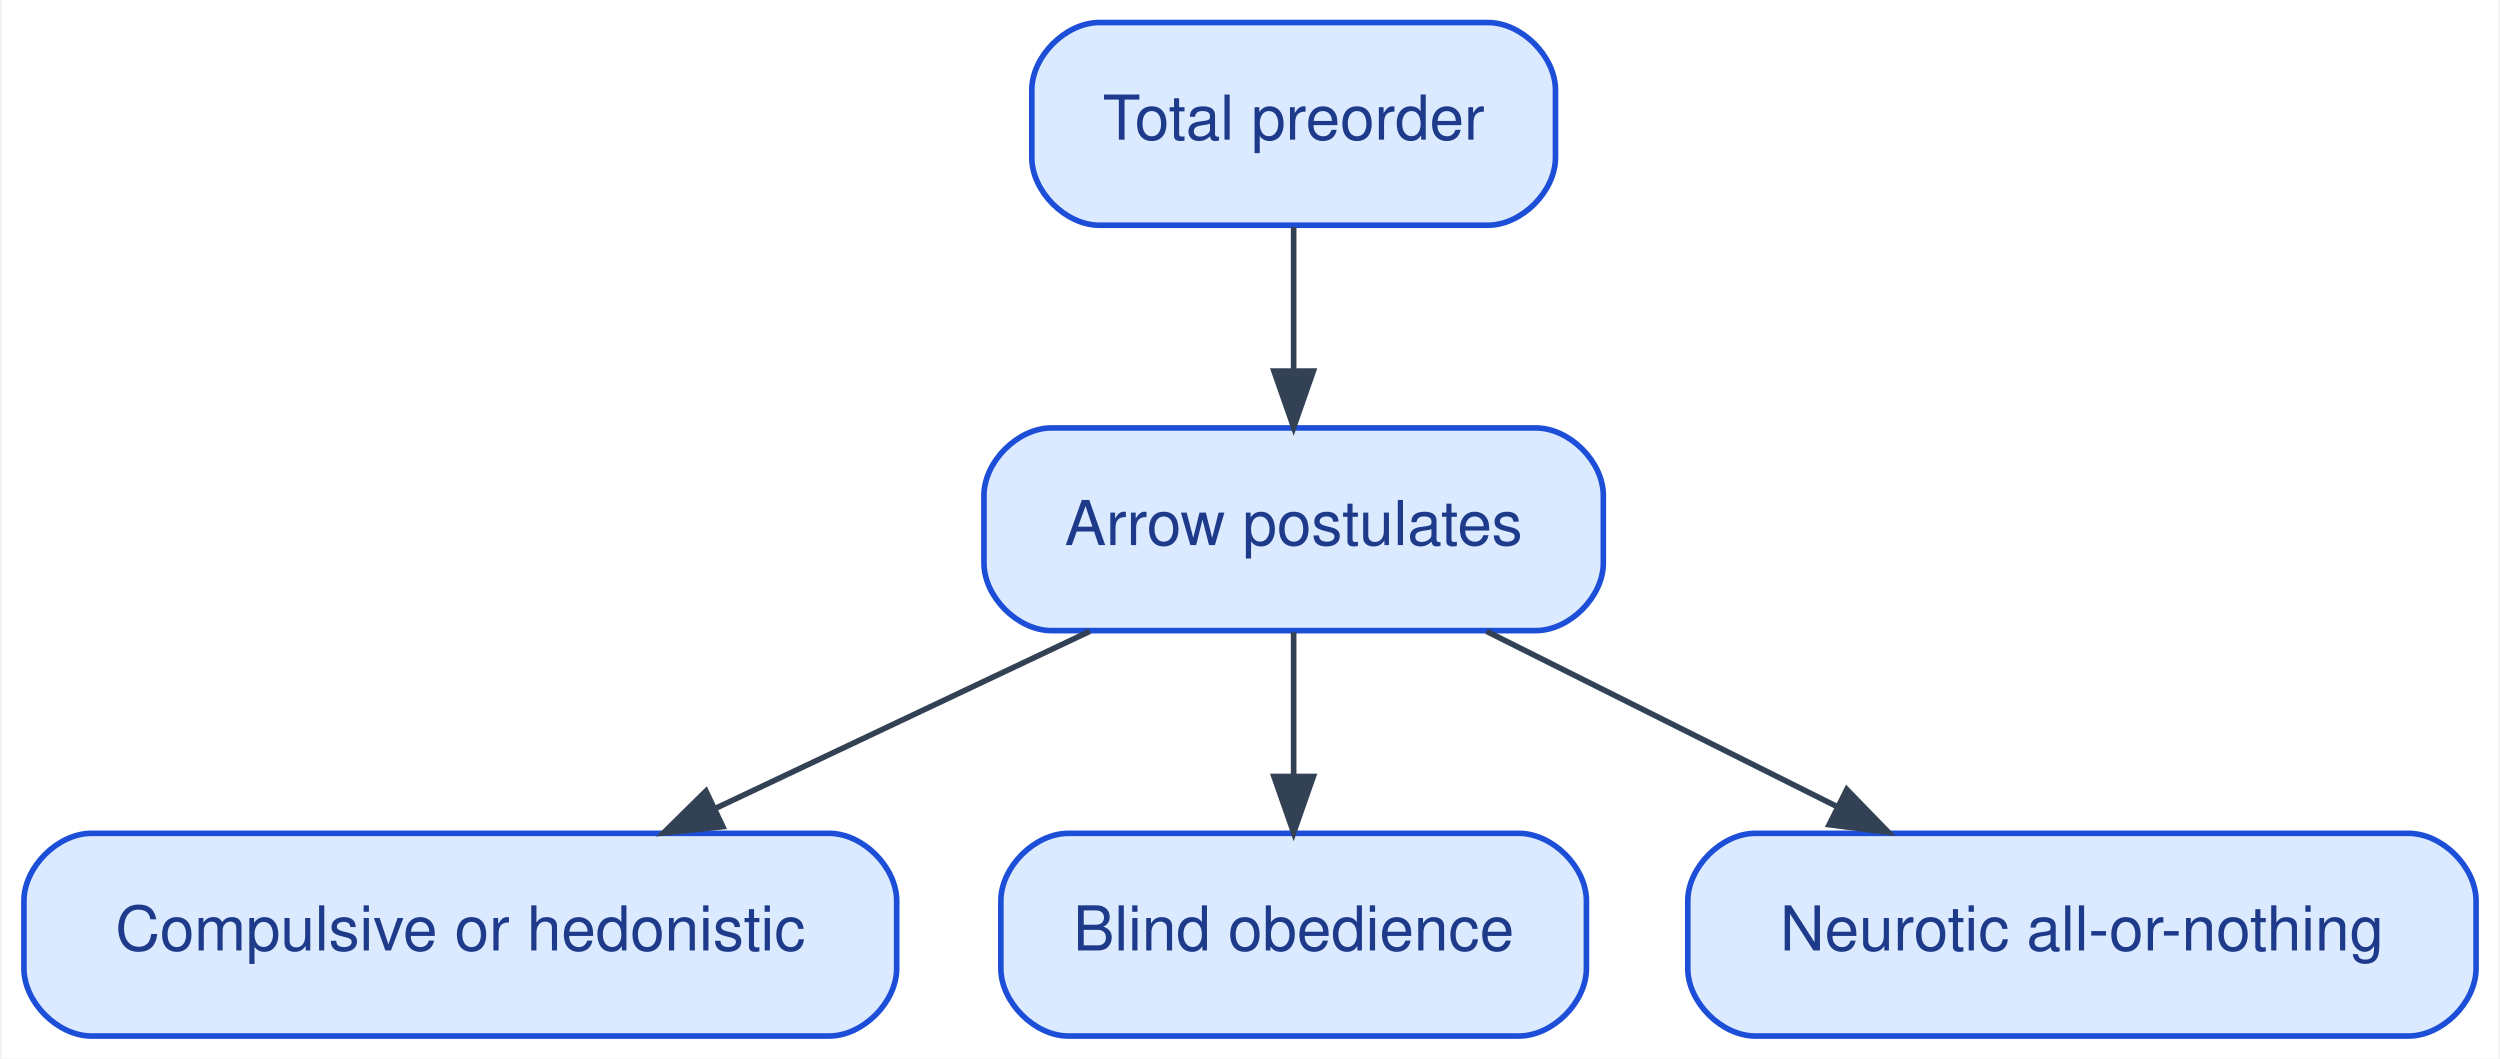
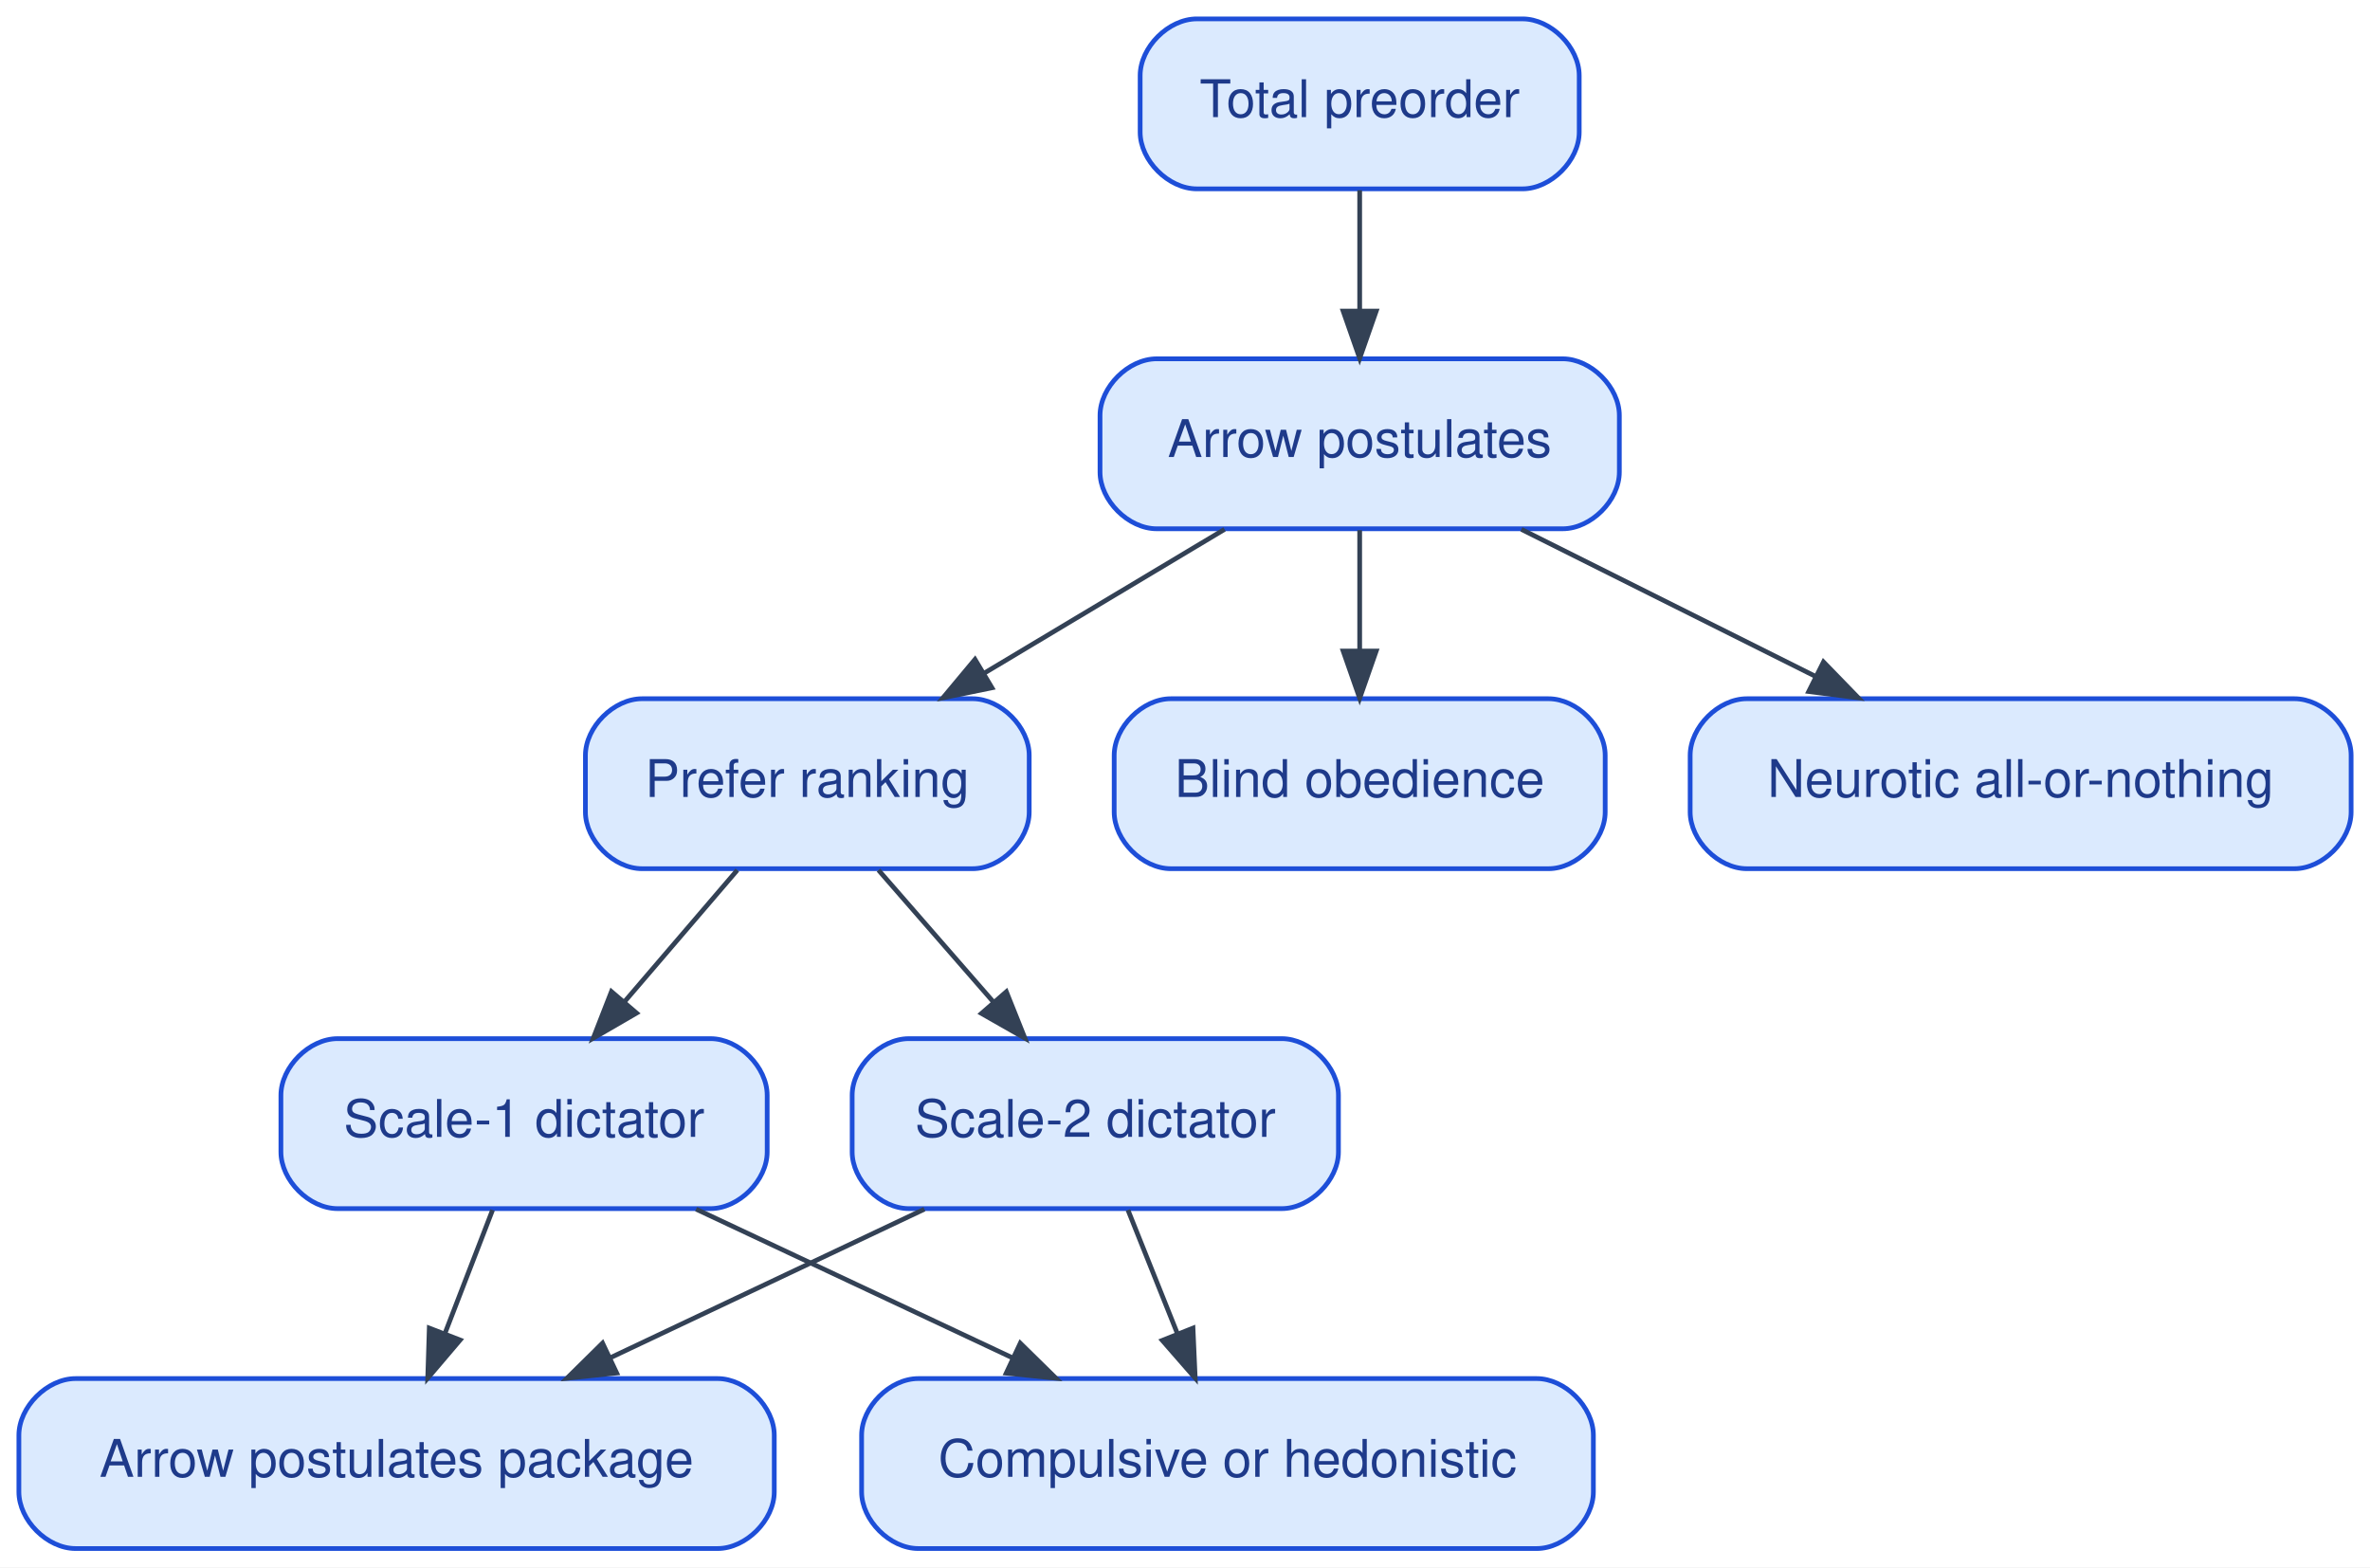
- <svg xmlns="http://www.w3.org/2000/svg" width="444pt" height="188pt" viewBox="0.00 0.00 443.50 188.00">
-   <g id="graph0" class="graph" transform="scale(1 1) rotate(0) translate(4 184)">
-     <polygon fill="white" stroke="transparent" points="-4,4 -4,-184 439.5,-184 439.5,4 -4,4" />
+ <svg xmlns="http://www.w3.org/2000/svg" width="502pt" height="332pt" viewBox="0.00 0.00 502.00 332.00">
+   <g id="graph0" class="graph" transform="scale(1 1) rotate(0) translate(4 328)">
+     <polygon fill="white" stroke="transparent" points="-4,4 -4,-328 498,-328 498,4 -4,4" />
    <g id="node1" class="node">
-       <path fill="#dbeafe" stroke="#1d4ed8" d="M260,-180C260,-180 191,-180 191,-180 185,-180 179,-174 179,-168 179,-168 179,-156 179,-156 179,-150 185,-144 191,-144 191,-144 260,-144 260,-144 266,-144 272,-150 272,-156 272,-156 272,-168 272,-168 272,-174 266,-180 260,-180" />
-       <text text-anchor="middle" x="225.5" y="-159.2" font-family="Helvetica,sans-Serif" font-size="11.00" fill="#1e3a8a">Total preorder</text>
+       <path fill="#dbeafe" stroke="#1d4ed8" d="M318.5,-324C318.5,-324 249.5,-324 249.5,-324 243.5,-324 237.5,-318 237.5,-312 237.5,-312 237.5,-300 237.5,-300 237.5,-294 243.5,-288 249.5,-288 249.5,-288 318.5,-288 318.5,-288 324.5,-288 330.5,-294 330.5,-300 330.5,-300 330.5,-312 330.5,-312 330.5,-318 324.5,-324 318.5,-324" />
+       <text text-anchor="middle" x="284" y="-303.2" font-family="Helvetica,sans-Serif" font-size="11.00" fill="#1e3a8a">Total preorder</text>
    </g>
    <g id="node2" class="node">
-       <path fill="#dbeafe" stroke="#1d4ed8" d="M268.5,-108C268.5,-108 182.5,-108 182.5,-108 176.5,-108 170.5,-102 170.5,-96 170.5,-96 170.5,-84 170.5,-84 170.5,-78 176.5,-72 182.5,-72 182.5,-72 268.5,-72 268.5,-72 274.5,-72 280.5,-78 280.5,-84 280.5,-84 280.5,-96 280.5,-96 280.5,-102 274.5,-108 268.5,-108" />
-       <text text-anchor="middle" x="225.5" y="-87.2" font-family="Helvetica,sans-Serif" font-size="11.00" fill="#1e3a8a">Arrow postulates</text>
+       <path fill="#dbeafe" stroke="#1d4ed8" d="M327,-252C327,-252 241,-252 241,-252 235,-252 229,-246 229,-240 229,-240 229,-228 229,-228 229,-222 235,-216 241,-216 241,-216 327,-216 327,-216 333,-216 339,-222 339,-228 339,-228 339,-240 339,-240 339,-246 333,-252 327,-252" />
+       <text text-anchor="middle" x="284" y="-231.2" font-family="Helvetica,sans-Serif" font-size="11.00" fill="#1e3a8a">Arrow postulates</text>
    </g>
    <g id="edge1" class="edge">
-       <path fill="none" stroke="#334155" d="M225.5,-143.7C225.5,-135.98 225.5,-126.71 225.5,-118.11" />
-       <polygon fill="#334155" stroke="#334155" points="229,-118.1 225.5,-108.1 222,-118.1 229,-118.1" />
+       <path fill="none" stroke="#334155" d="M284,-287.7C284,-279.98 284,-270.71 284,-262.11" />
+       <polygon fill="#334155" stroke="#334155" points="287.5,-262.1 284,-252.1 280.5,-262.1 287.5,-262.1" />
    </g>
    <g id="node3" class="node">
-       <path fill="#dbeafe" stroke="#1d4ed8" d="M143,-36C143,-36 12,-36 12,-36 6,-36 0,-30 0,-24 0,-24 0,-12 0,-12 0,-6 6,0 12,0 12,0 143,0 143,0 149,0 155,-6 155,-12 155,-12 155,-24 155,-24 155,-30 149,-36 143,-36" />
-       <text text-anchor="middle" x="77.5" y="-15.2" font-family="Helvetica,sans-Serif" font-size="11.00" fill="#1e3a8a">Compulsive or hedonistic</text>
+       <path fill="#dbeafe" stroke="#1d4ed8" d="M202,-180C202,-180 132,-180 132,-180 126,-180 120,-174 120,-168 120,-168 120,-156 120,-156 120,-150 126,-144 132,-144 132,-144 202,-144 202,-144 208,-144 214,-150 214,-156 214,-156 214,-168 214,-168 214,-174 208,-180 202,-180" />
+       <text text-anchor="middle" x="167" y="-159.2" font-family="Helvetica,sans-Serif" font-size="11.00" fill="#1e3a8a">Prefer ranking</text>
    </g>
    <g id="edge2" class="edge">
-       <path fill="none" stroke="#334155" d="M189.3,-71.88C169.24,-62.39 144.13,-50.51 122.79,-40.42" />
-       <polygon fill="#334155" stroke="#334155" points="124.12,-37.18 113.59,-36.07 121.13,-43.51 124.12,-37.18" />
+       <path fill="none" stroke="#334155" d="M255.38,-215.88C240.08,-206.72 221.06,-195.34 204.58,-185.48" />
+       <polygon fill="#334155" stroke="#334155" points="206.11,-182.32 195.73,-180.19 202.52,-188.33 206.11,-182.32" />
+     </g>
+     <g id="node8" class="node">
+       <path fill="#dbeafe" stroke="#1d4ed8" d="M324,-180C324,-180 244,-180 244,-180 238,-180 232,-174 232,-168 232,-168 232,-156 232,-156 232,-150 238,-144 244,-144 244,-144 324,-144 324,-144 330,-144 336,-150 336,-156 336,-156 336,-168 336,-168 336,-174 330,-180 324,-180" />
+       <text text-anchor="middle" x="284" y="-159.2" font-family="Helvetica,sans-Serif" font-size="11.00" fill="#1e3a8a">Blind obedience</text>
+     </g>
+     <g id="edge9" class="edge">
+       <path fill="none" stroke="#334155" d="M284,-215.7C284,-207.98 284,-198.71 284,-190.11" />
+       <polygon fill="#334155" stroke="#334155" points="287.5,-190.1 284,-180.1 280.5,-190.1 287.5,-190.1" />
+     </g>
+     <g id="node9" class="node">
+       <path fill="#dbeafe" stroke="#1d4ed8" d="M482,-180C482,-180 366,-180 366,-180 360,-180 354,-174 354,-168 354,-168 354,-156 354,-156 354,-150 360,-144 366,-144 366,-144 482,-144 482,-144 488,-144 494,-150 494,-156 494,-156 494,-168 494,-168 494,-174 488,-180 482,-180" />
+       <text text-anchor="middle" x="424" y="-159.2" font-family="Helvetica,sans-Serif" font-size="11.00" fill="#1e3a8a">Neurotic all-or-nothing</text>
+     </g>
+     <g id="edge10" class="edge">
+       <path fill="none" stroke="#334155" d="M318.25,-215.88C337.06,-206.47 360.58,-194.71 380.67,-184.67" />
+       <polygon fill="#334155" stroke="#334155" points="382.24,-187.79 389.62,-180.19 379.11,-181.53 382.24,-187.79" />
    </g>
    <g id="node4" class="node">
-       <path fill="#dbeafe" stroke="#1d4ed8" d="M265.5,-36C265.5,-36 185.5,-36 185.5,-36 179.5,-36 173.5,-30 173.5,-24 173.5,-24 173.5,-12 173.5,-12 173.5,-6 179.5,0 185.5,0 185.5,0 265.5,0 265.5,0 271.5,0 277.5,-6 277.5,-12 277.5,-12 277.5,-24 277.5,-24 277.5,-30 271.5,-36 265.5,-36" />
-       <text text-anchor="middle" x="225.5" y="-15.2" font-family="Helvetica,sans-Serif" font-size="11.00" fill="#1e3a8a">Blind obedience</text>
+       <path fill="#dbeafe" stroke="#1d4ed8" d="M146.5,-108C146.5,-108 67.5,-108 67.5,-108 61.5,-108 55.5,-102 55.5,-96 55.5,-96 55.5,-84 55.5,-84 55.5,-78 61.5,-72 67.5,-72 67.5,-72 146.5,-72 146.5,-72 152.5,-72 158.5,-78 158.5,-84 158.5,-84 158.5,-96 158.5,-96 158.5,-102 152.5,-108 146.5,-108" />
+       <text text-anchor="middle" x="107" y="-87.2" font-family="Helvetica,sans-Serif" font-size="11.00" fill="#1e3a8a">Scale-1 dictator</text>
    </g>
    <g id="edge3" class="edge">
-       <path fill="none" stroke="#334155" d="M225.5,-71.7C225.5,-63.98 225.5,-54.71 225.5,-46.11" />
-       <polygon fill="#334155" stroke="#334155" points="229,-46.1 225.5,-36.1 222,-46.1 229,-46.1" />
+       <path fill="none" stroke="#334155" d="M152.17,-143.7C144.98,-135.3 136.2,-125.07 128.31,-115.86" />
+       <polygon fill="#334155" stroke="#334155" points="130.83,-113.42 121.66,-108.1 125.51,-117.97 130.83,-113.42" />
    </g>
    <g id="node5" class="node">
-       <path fill="#dbeafe" stroke="#1d4ed8" d="M423.5,-36C423.5,-36 307.5,-36 307.5,-36 301.5,-36 295.5,-30 295.5,-24 295.5,-24 295.5,-12 295.5,-12 295.5,-6 301.5,0 307.5,0 307.5,0 423.5,0 423.5,0 429.5,0 435.5,-6 435.5,-12 435.5,-12 435.5,-24 435.5,-24 435.5,-30 429.5,-36 423.5,-36" />
-       <text text-anchor="middle" x="365.5" y="-15.2" font-family="Helvetica,sans-Serif" font-size="11.00" fill="#1e3a8a">Neurotic all-or-nothing</text>
+       <path fill="#dbeafe" stroke="#1d4ed8" d="M267.5,-108C267.5,-108 188.5,-108 188.5,-108 182.5,-108 176.5,-102 176.5,-96 176.5,-96 176.5,-84 176.5,-84 176.5,-78 182.5,-72 188.5,-72 188.5,-72 267.5,-72 267.5,-72 273.5,-72 279.5,-78 279.5,-84 279.5,-84 279.5,-96 279.5,-96 279.5,-102 273.5,-108 267.5,-108" />
+       <text text-anchor="middle" x="228" y="-87.2" font-family="Helvetica,sans-Serif" font-size="11.00" fill="#1e3a8a">Scale-2 dictator</text>
    </g>
    <g id="edge4" class="edge">
-       <path fill="none" stroke="#334155" d="M259.75,-71.88C278.56,-62.47 302.08,-50.71 322.17,-40.67" />
-       <polygon fill="#334155" stroke="#334155" points="323.74,-43.79 331.12,-36.19 320.61,-37.53 323.74,-43.79" />
+       <path fill="none" stroke="#334155" d="M182.08,-143.7C189.39,-135.3 198.31,-125.07 206.34,-115.86" />
+       <polygon fill="#334155" stroke="#334155" points="209.16,-117.94 213.09,-108.1 203.89,-113.34 209.16,-117.94" />
+     </g>
+     <g id="node6" class="node">
+       <path fill="#dbeafe" stroke="#1d4ed8" d="M148,-36C148,-36 12,-36 12,-36 6,-36 0,-30 0,-24 0,-24 0,-12 0,-12 0,-6 6,0 12,0 12,0 148,0 148,0 154,0 160,-6 160,-12 160,-12 160,-24 160,-24 160,-30 154,-36 148,-36" />
+       <text text-anchor="middle" x="80" y="-15.2" font-family="Helvetica,sans-Serif" font-size="11.00" fill="#1e3a8a">Arrow postulates package</text>
+     </g>
+     <g id="edge5" class="edge">
+       <path fill="none" stroke="#334155" d="M100.33,-71.7C97.29,-63.81 93.62,-54.3 90.24,-45.55" />
+       <polygon fill="#334155" stroke="#334155" points="93.46,-44.17 86.6,-36.1 86.93,-46.69 93.46,-44.17" />
+     </g>
+     <g id="node7" class="node">
+       <path fill="#dbeafe" stroke="#1d4ed8" d="M321.5,-36C321.5,-36 190.5,-36 190.5,-36 184.5,-36 178.5,-30 178.5,-24 178.5,-24 178.5,-12 178.5,-12 178.5,-6 184.5,0 190.5,0 190.5,0 321.5,0 321.5,0 327.5,0 333.5,-6 333.5,-12 333.5,-12 333.5,-24 333.5,-24 333.5,-30 327.5,-36 321.5,-36" />
+       <text text-anchor="middle" x="256" y="-15.2" font-family="Helvetica,sans-Serif" font-size="11.00" fill="#1e3a8a">Compulsive or hedonistic</text>
+     </g>
+     <g id="edge7" class="edge">
+       <path fill="none" stroke="#334155" d="M143.45,-71.88C163.64,-62.39 188.92,-50.51 210.41,-40.42" />
+       <polygon fill="#334155" stroke="#334155" points="212.11,-43.49 219.67,-36.07 209.13,-37.15 212.11,-43.49" />
+     </g>
+     <g id="edge6" class="edge">
+       <path fill="none" stroke="#334155" d="M191.8,-71.88C171.74,-62.39 146.63,-50.51 125.29,-40.42" />
+       <polygon fill="#334155" stroke="#334155" points="126.62,-37.18 116.09,-36.07 123.63,-43.51 126.62,-37.18" />
+     </g>
+     <g id="edge8" class="edge">
+       <path fill="none" stroke="#334155" d="M234.92,-71.7C238.07,-63.81 241.88,-54.3 245.38,-45.55" />
+       <polygon fill="#334155" stroke="#334155" points="248.69,-46.69 249.16,-36.1 242.19,-44.09 248.69,-46.69" />
    </g>
  </g>
</svg>
